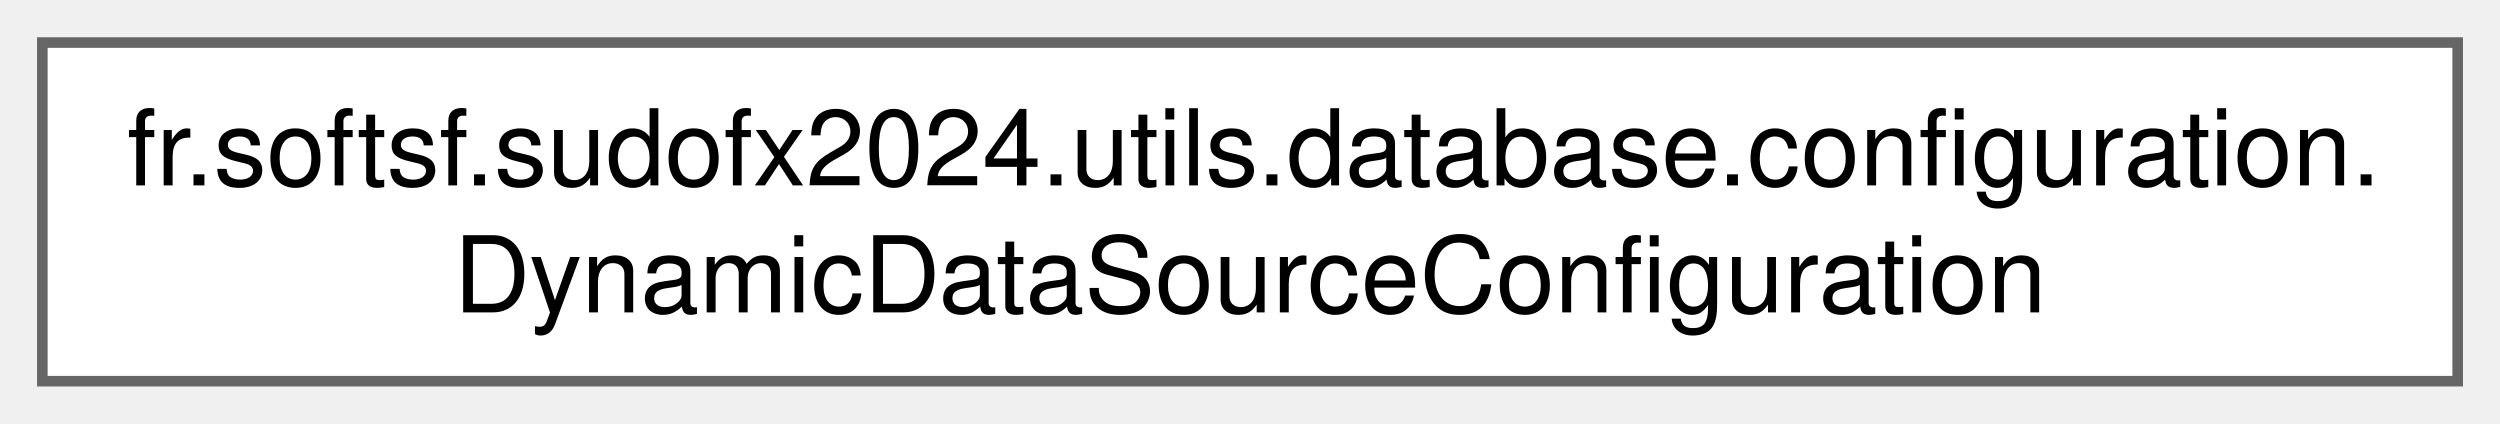
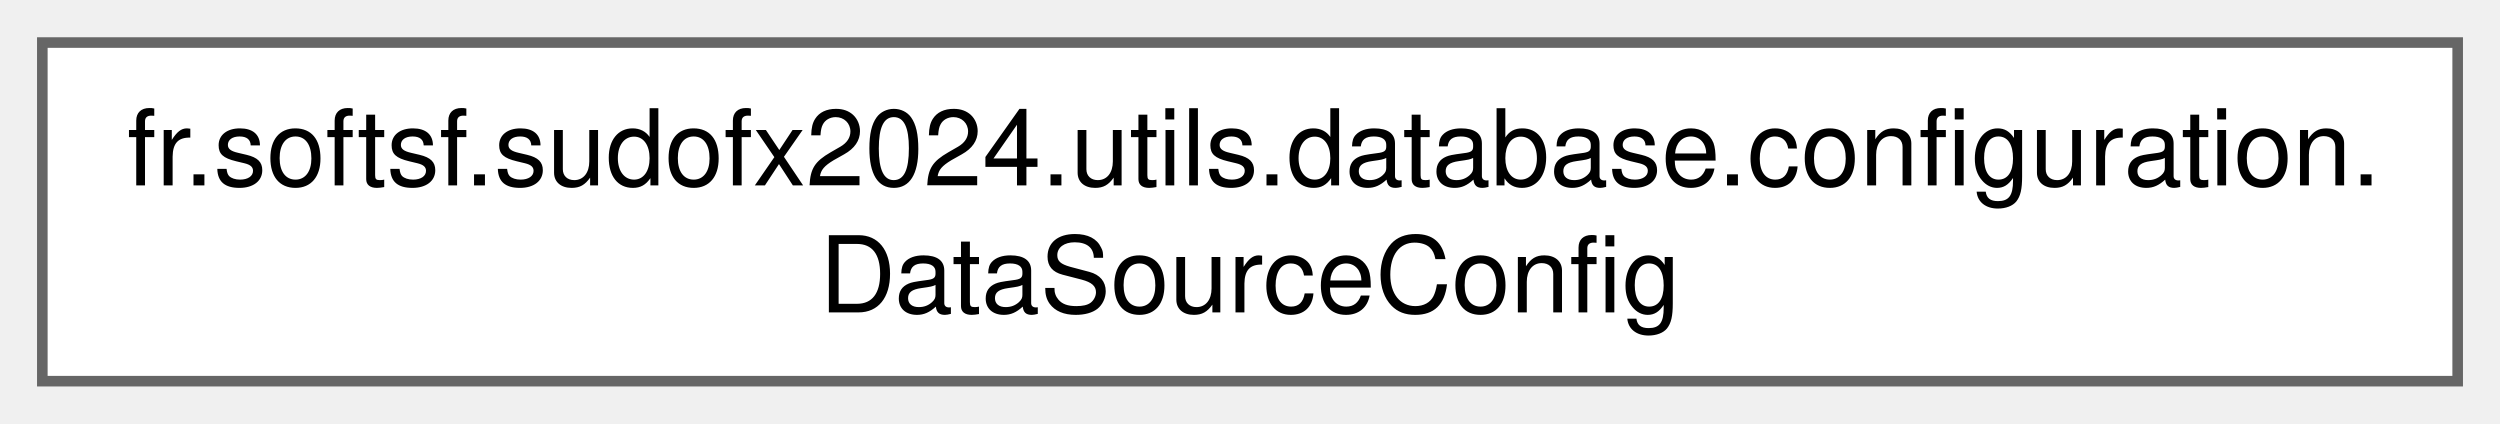
<svg xmlns="http://www.w3.org/2000/svg" xmlns:xlink="http://www.w3.org/1999/xlink" width="236pt" height="40pt" viewBox="0.00 0.00 236.25 40.00">
  <g id="graph0" class="graph" transform="scale(1 1) rotate(0) translate(4 36)">
    <g id="Node000000" class="node">
      <g id="a_Node000000">
-         <a xlink:href="classfr_1_1softsf_1_1sudofx2024_1_1utils_1_1database_1_1configuration_1_1_dynamic_data_source_configuration.html" target="_top" xlink:title="Configuration class for setting up dynamic data sources and related beans.">
+         <a xlink:href="classfr_1_1softsf_1_1sudofx2024_1_1utils_1_1database_1_1configuration_1_1_data_source_config.html" target="_top" xlink:title="Configuration class for setting up dynamic data sources and related beans.">
          <polygon fill="white" stroke="#666666" points="228.25,-32 0,-32 0,0 228.25,0 228.25,-32" />
          <text text-anchor="start" x="8" y="-18.5" font-family="Helvetica,sans-Serif" font-size="10.00">fr.softsf.sudofx2024.utils.database.configuration.</text>
-           <text text-anchor="middle" x="114.13" y="-6.5" font-family="Helvetica,sans-Serif" font-size="10.00">DynamicDataSourceConfiguration</text>
+           <text text-anchor="middle" x="114.13" y="-6.5" font-family="Helvetica,sans-Serif" font-size="10.00">DataSourceConfig</text>
        </a>
      </g>
    </g>
  </g>
</svg>
